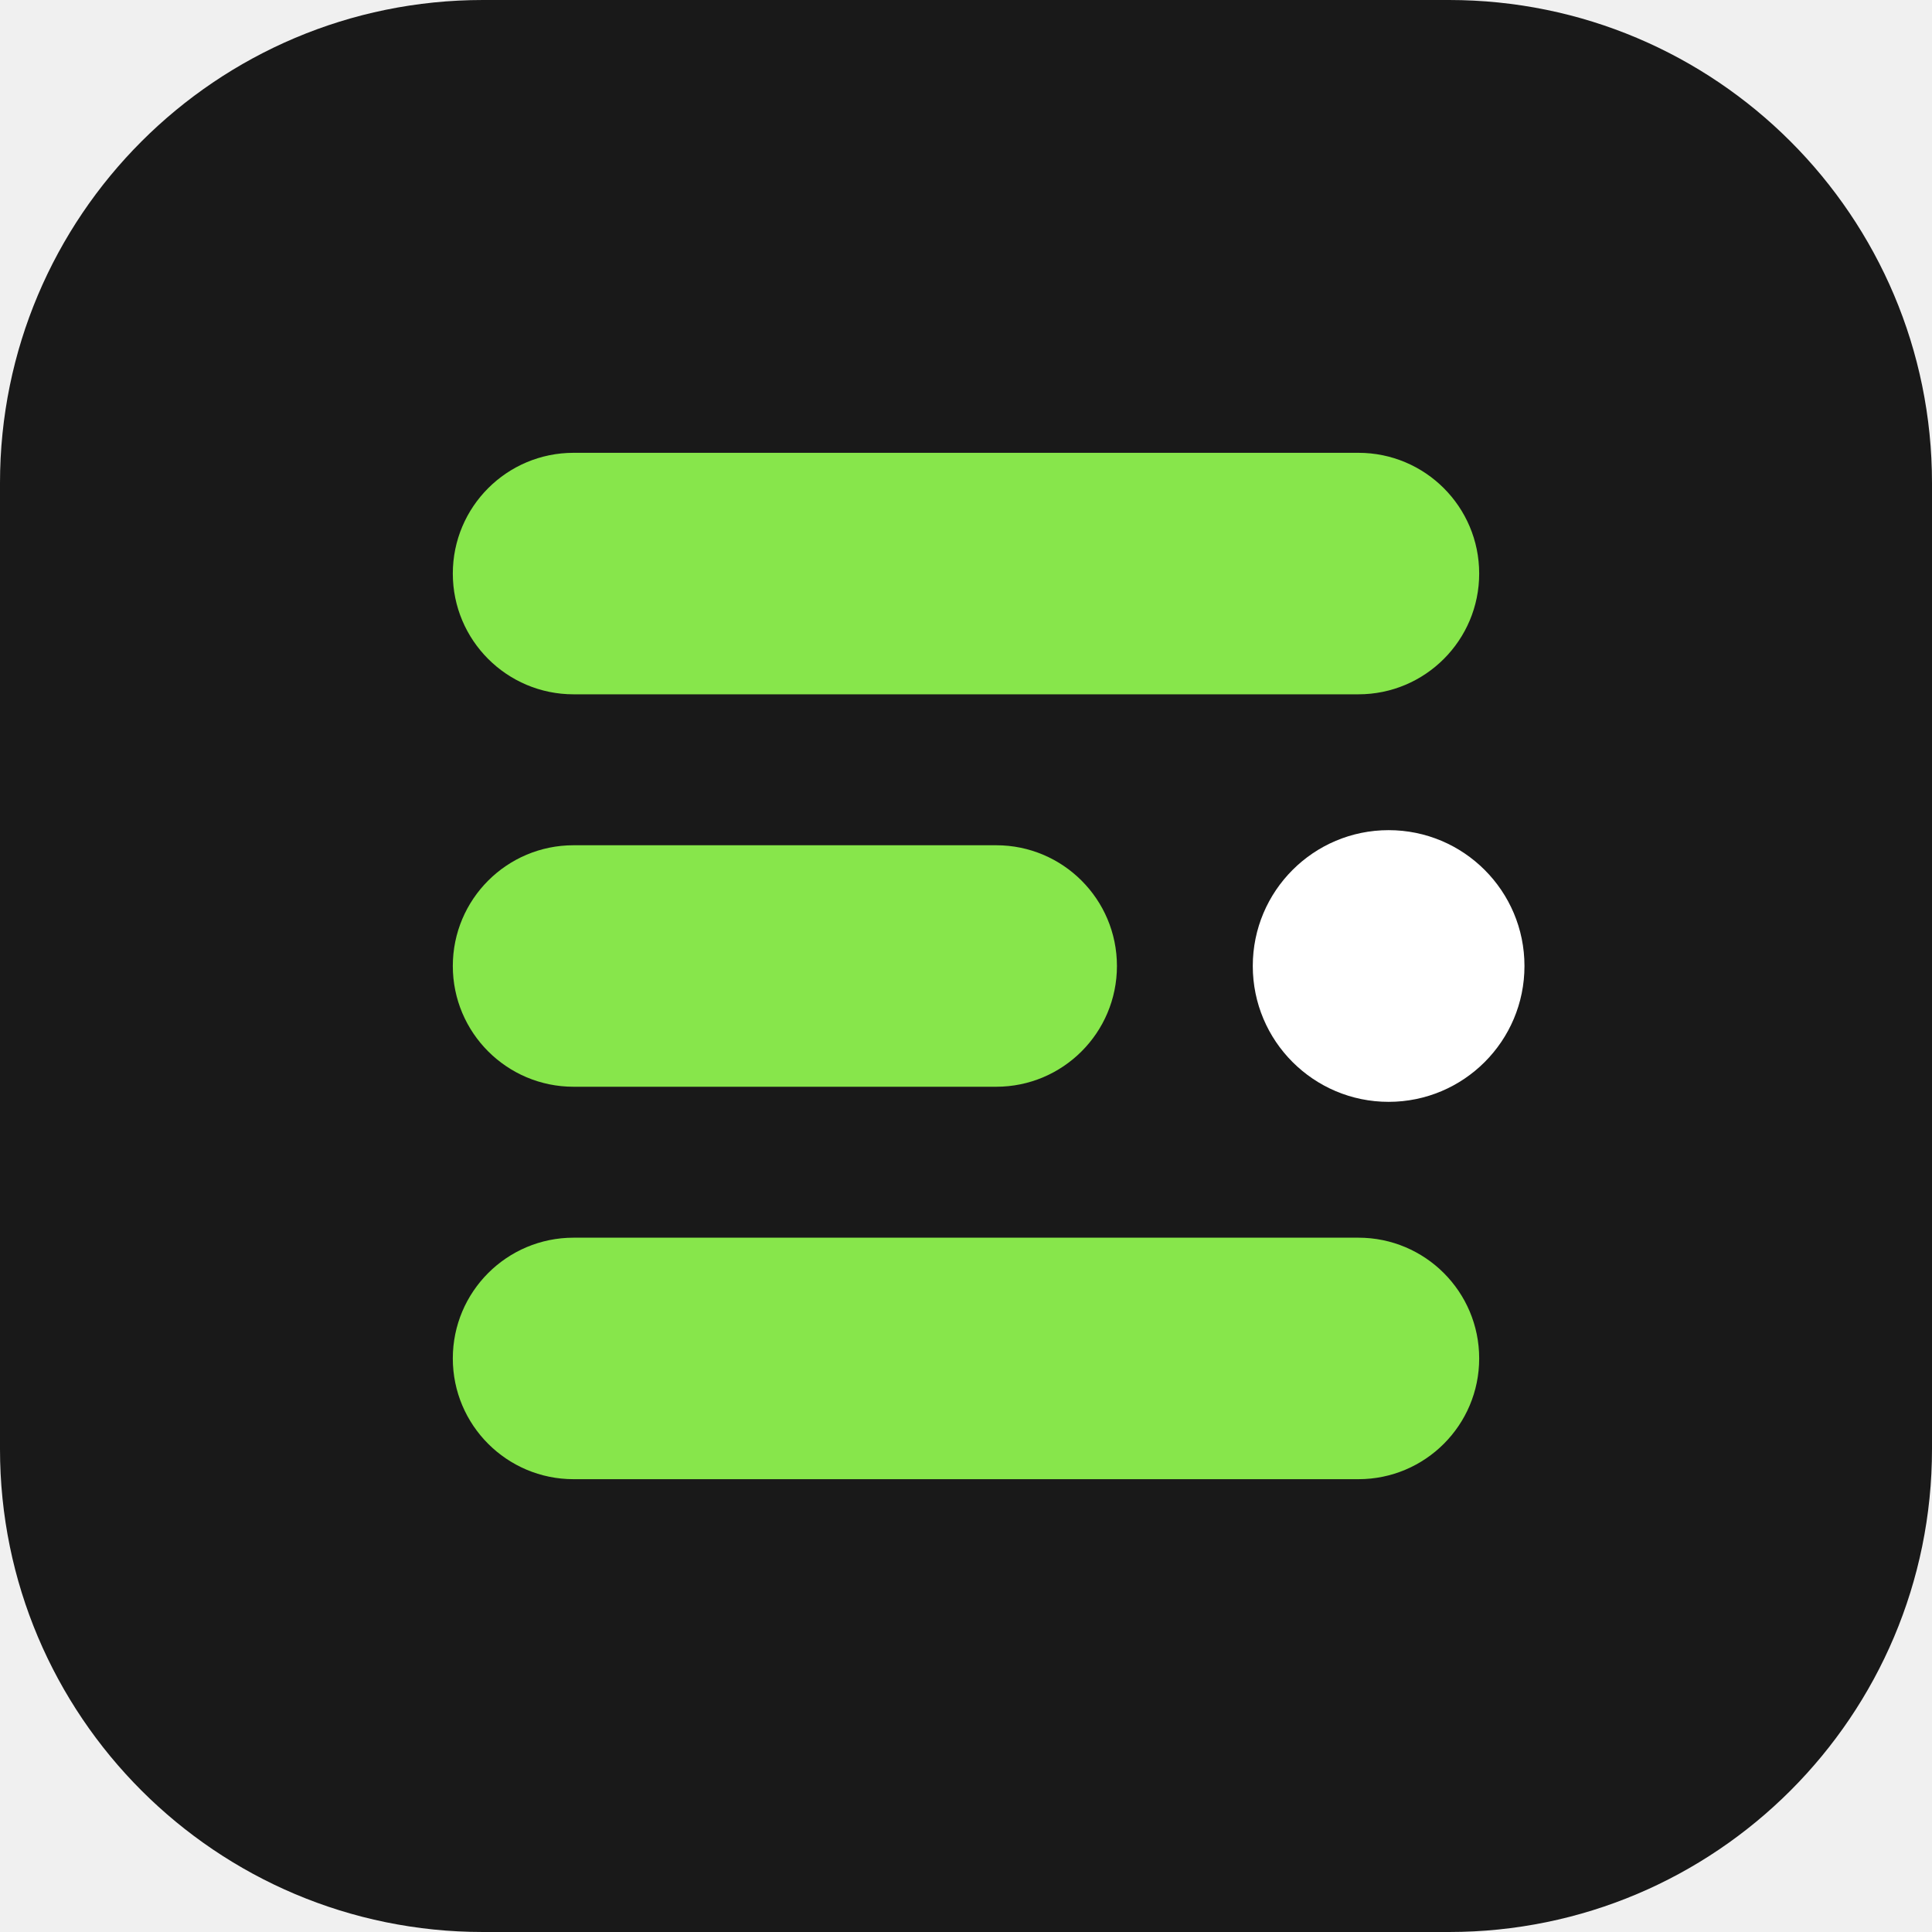
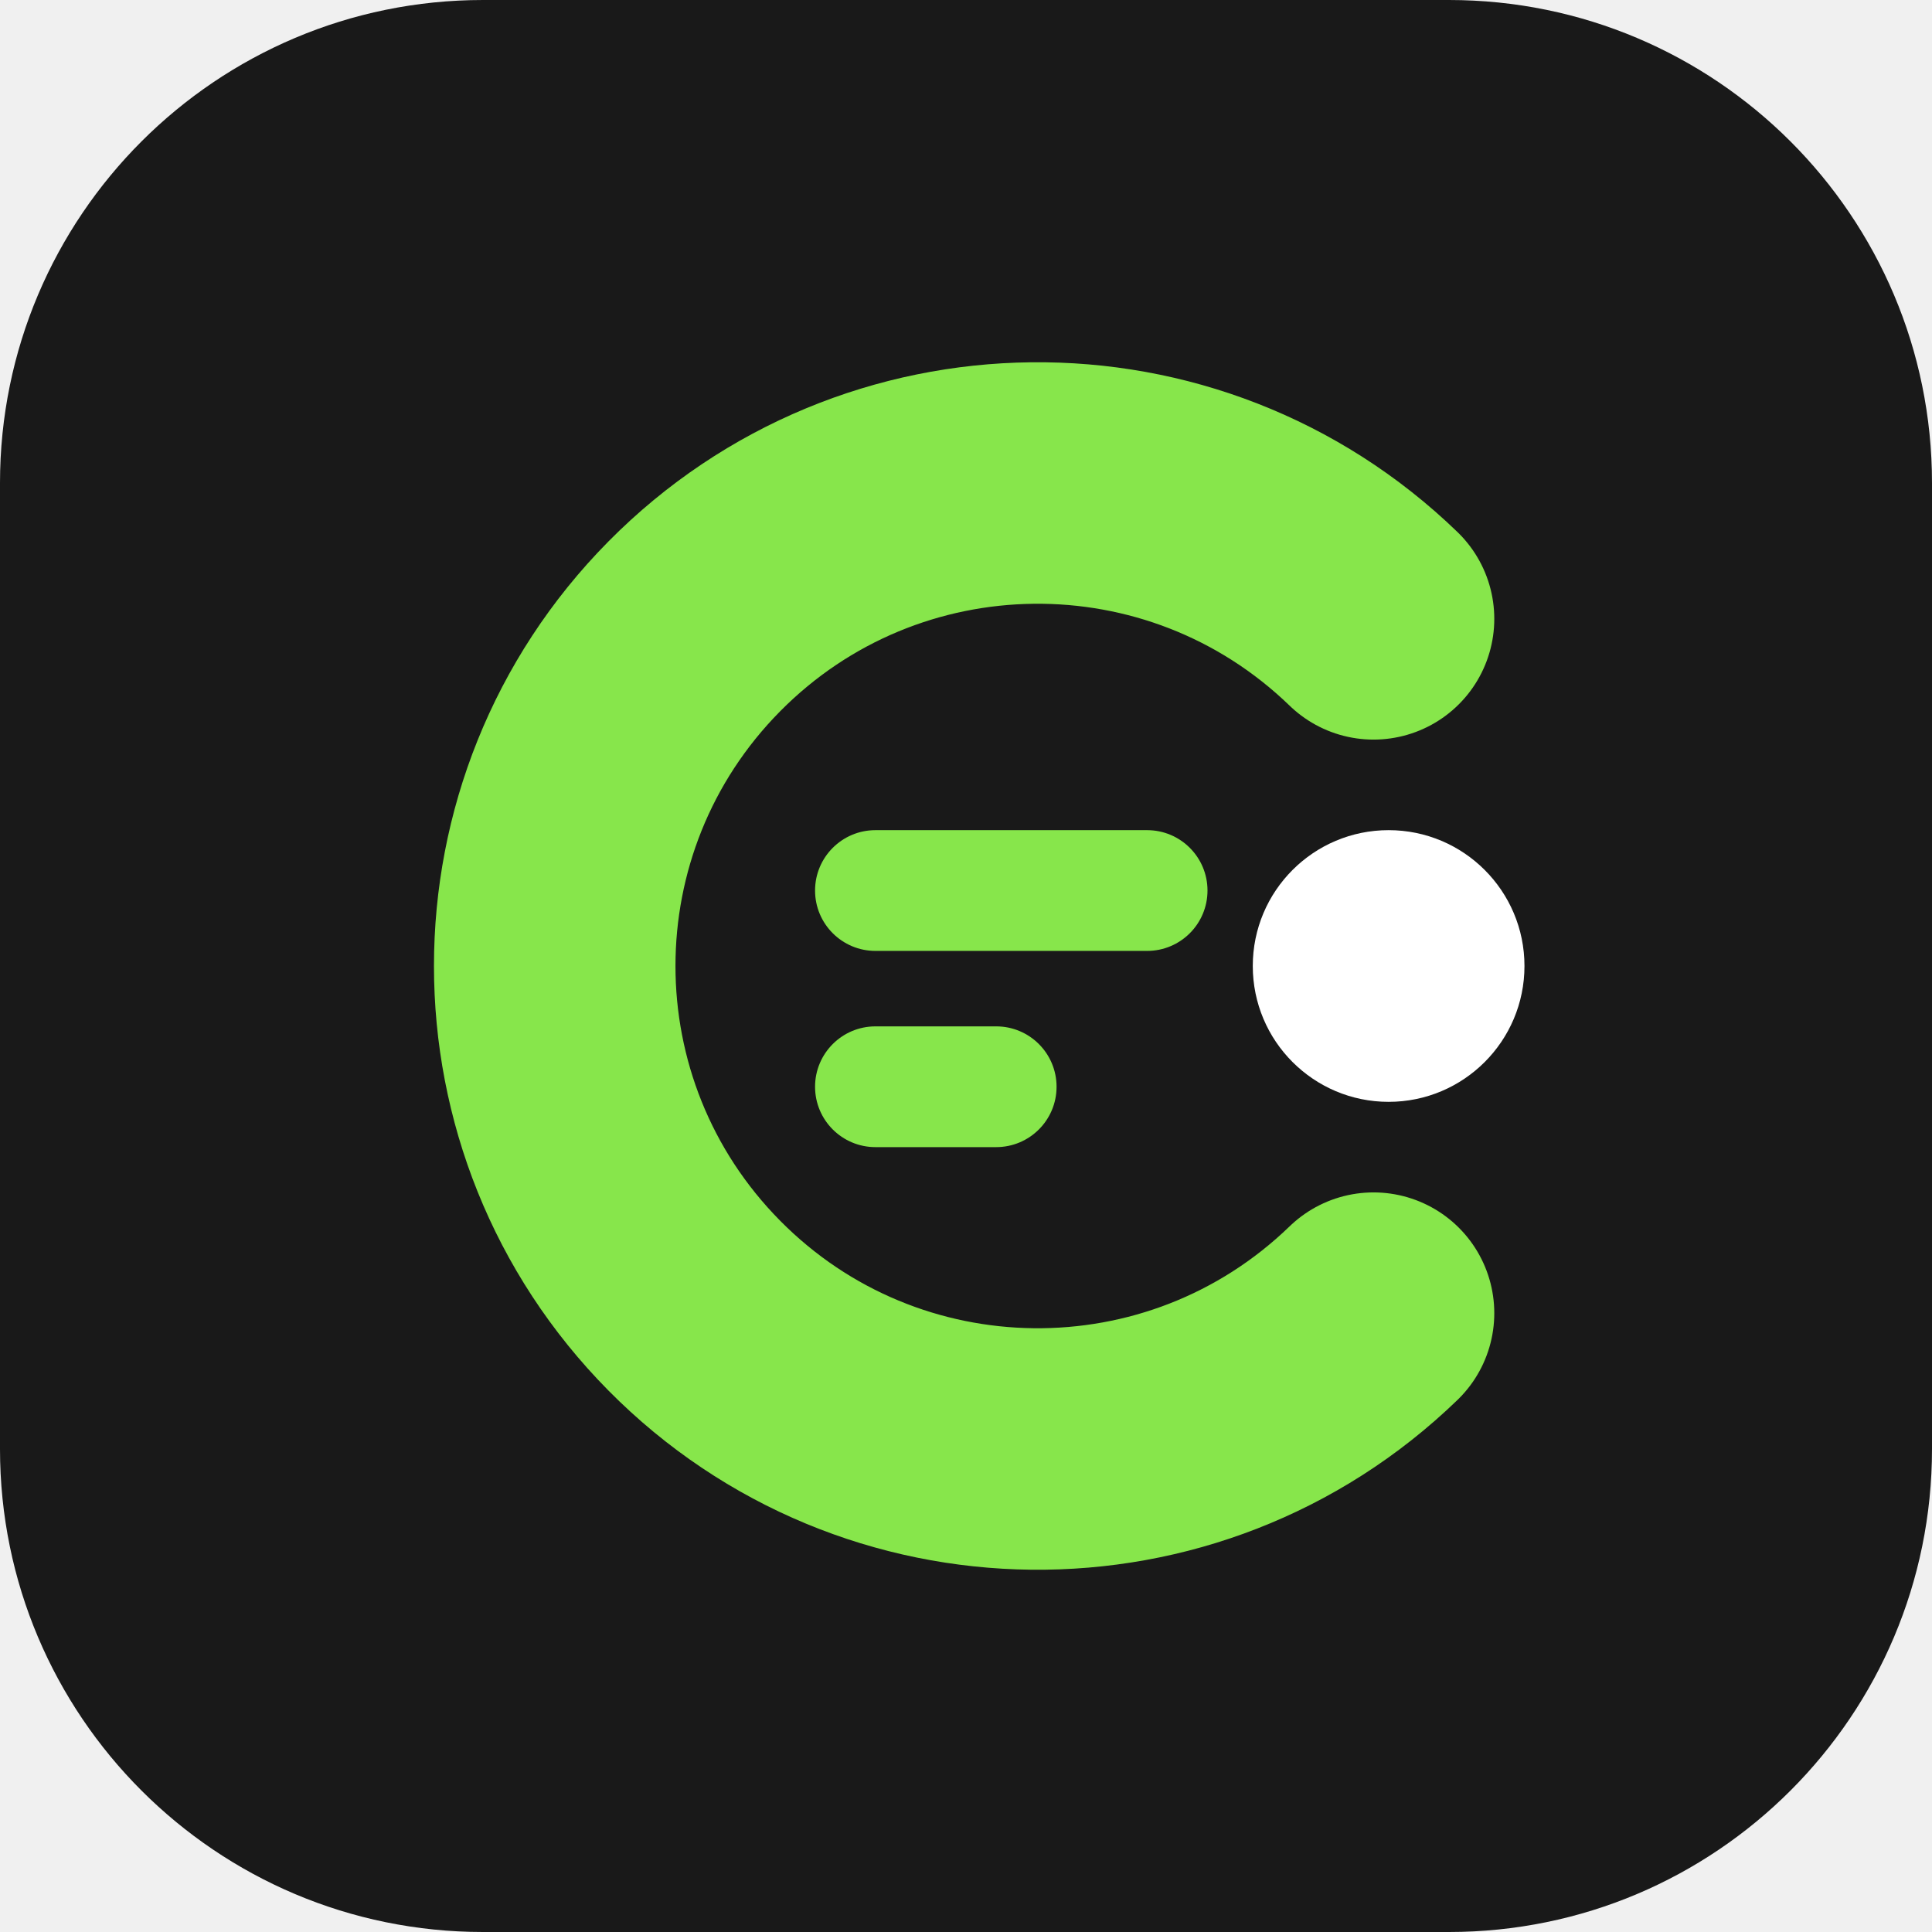
- <svg xmlns="http://www.w3.org/2000/svg" viewBox="0 0 64 64" role="img" aria-label="ERP">
+ <svg xmlns="http://www.w3.org/2000/svg" viewBox="0 0 64 64" role="img" aria-label="Contax">
  <rect width="64" height="64" rx="16" fill="#191919" />
-   <rect x="15" y="15" width="34" height="8" rx="4" fill="#87e64b" />
-   <rect x="15" y="28" width="22" height="8" rx="4" fill="#87e64b" />
-   <rect x="15" y="41" width="34" height="8" rx="4" fill="#87e64b" />
+   <path d="M45.5 20.5 A16 16 0 1 0 45.5 43.5" fill="none" stroke="#87e64b" stroke-width="8" stroke-linecap="round" />
+   <rect x="27" y="27.5" width="13" height="4" rx="2" fill="#87e64b" />
+   <rect x="27" y="34" width="8" height="4" rx="2" fill="#87e64b" />
  <circle cx="46" cy="32" r="4.5" fill="#ffffff" />
</svg>
